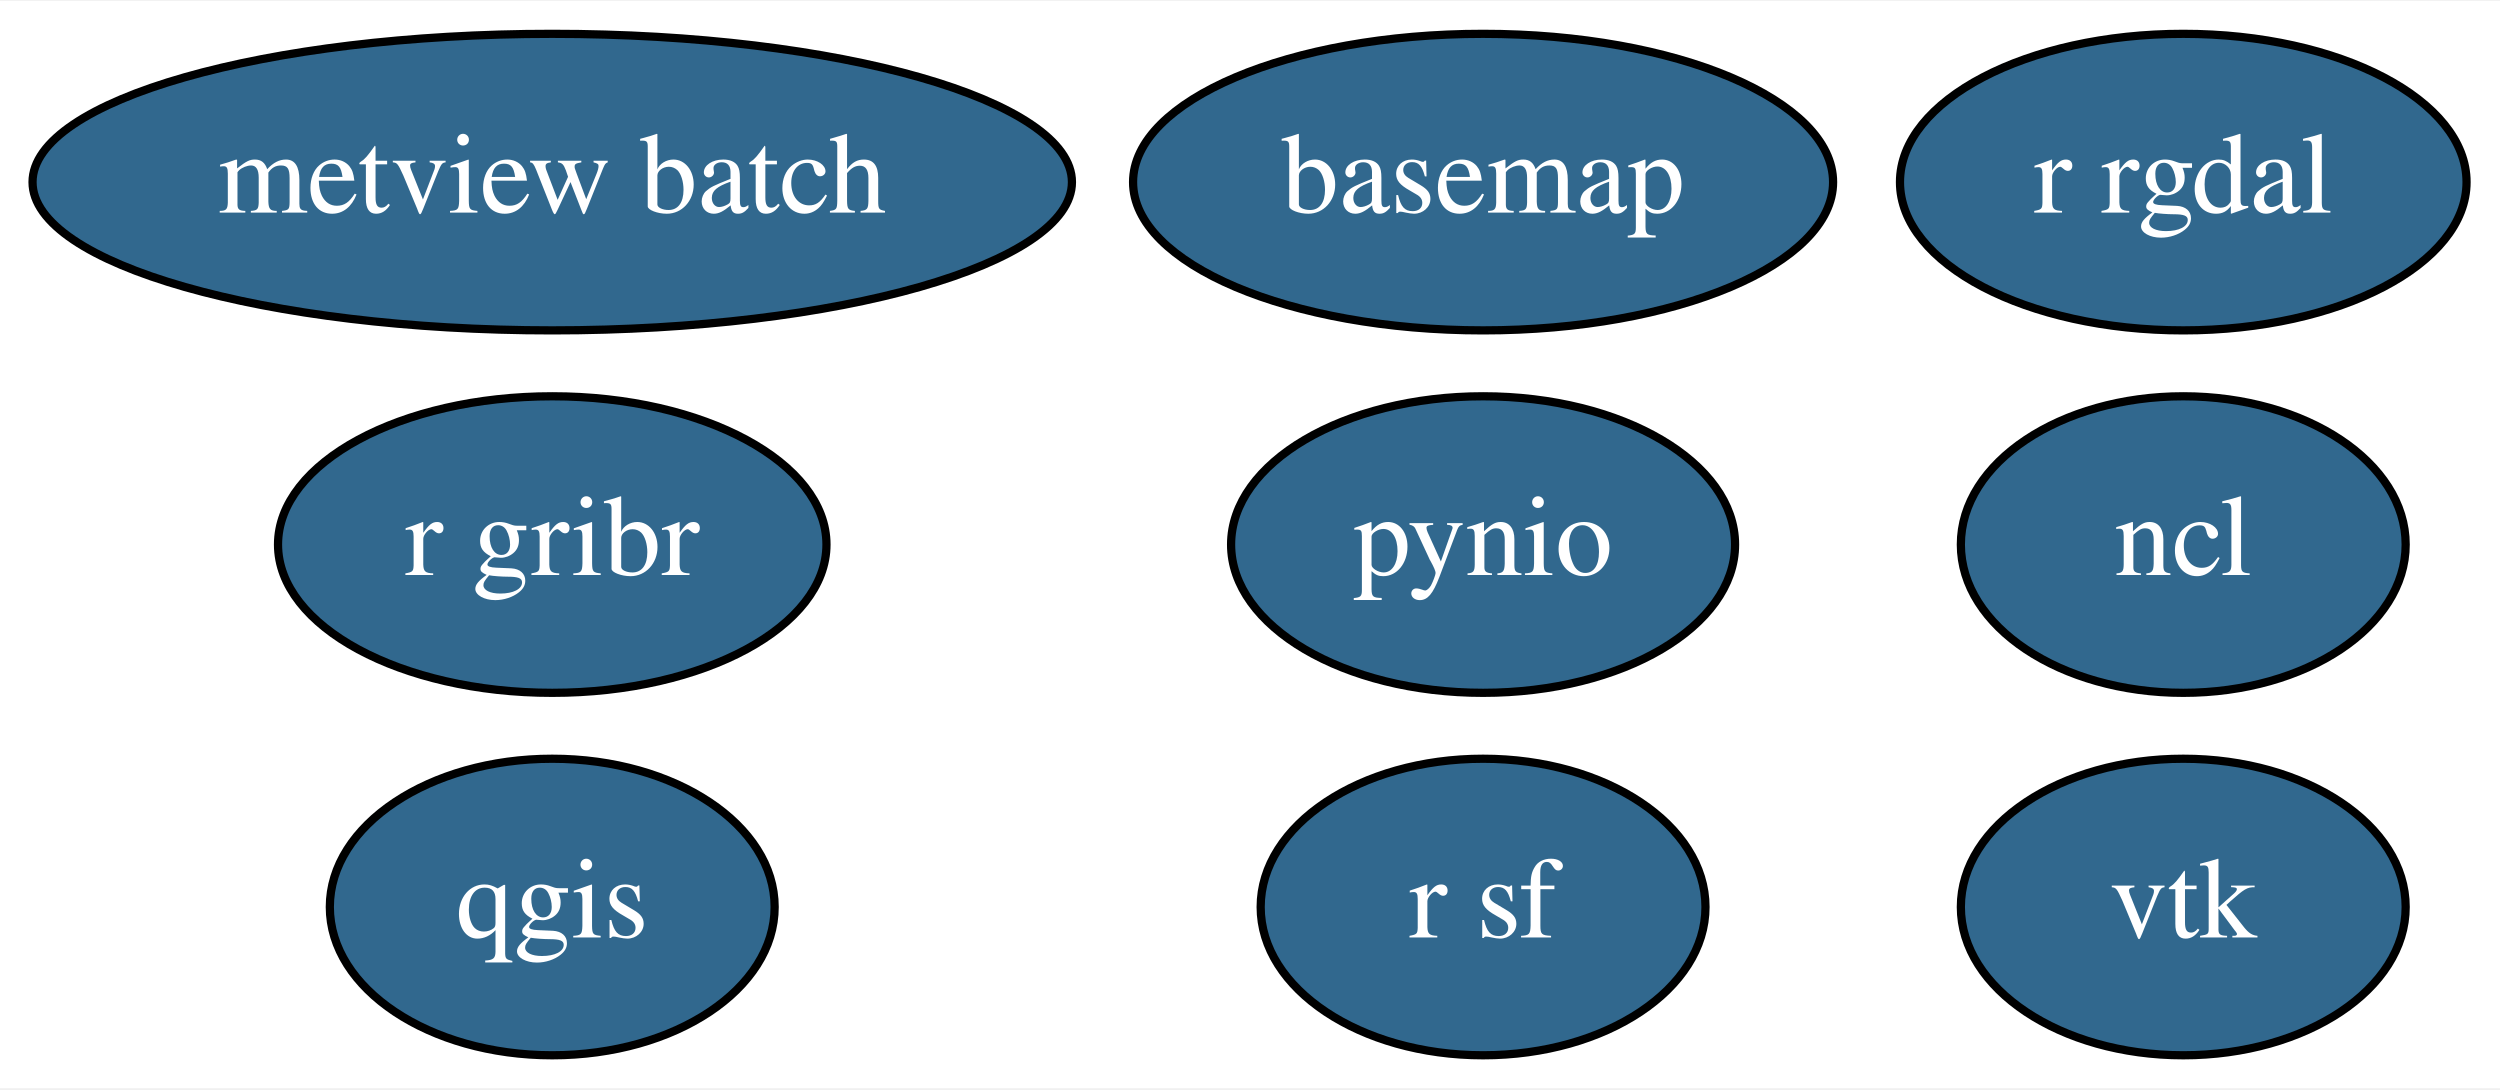
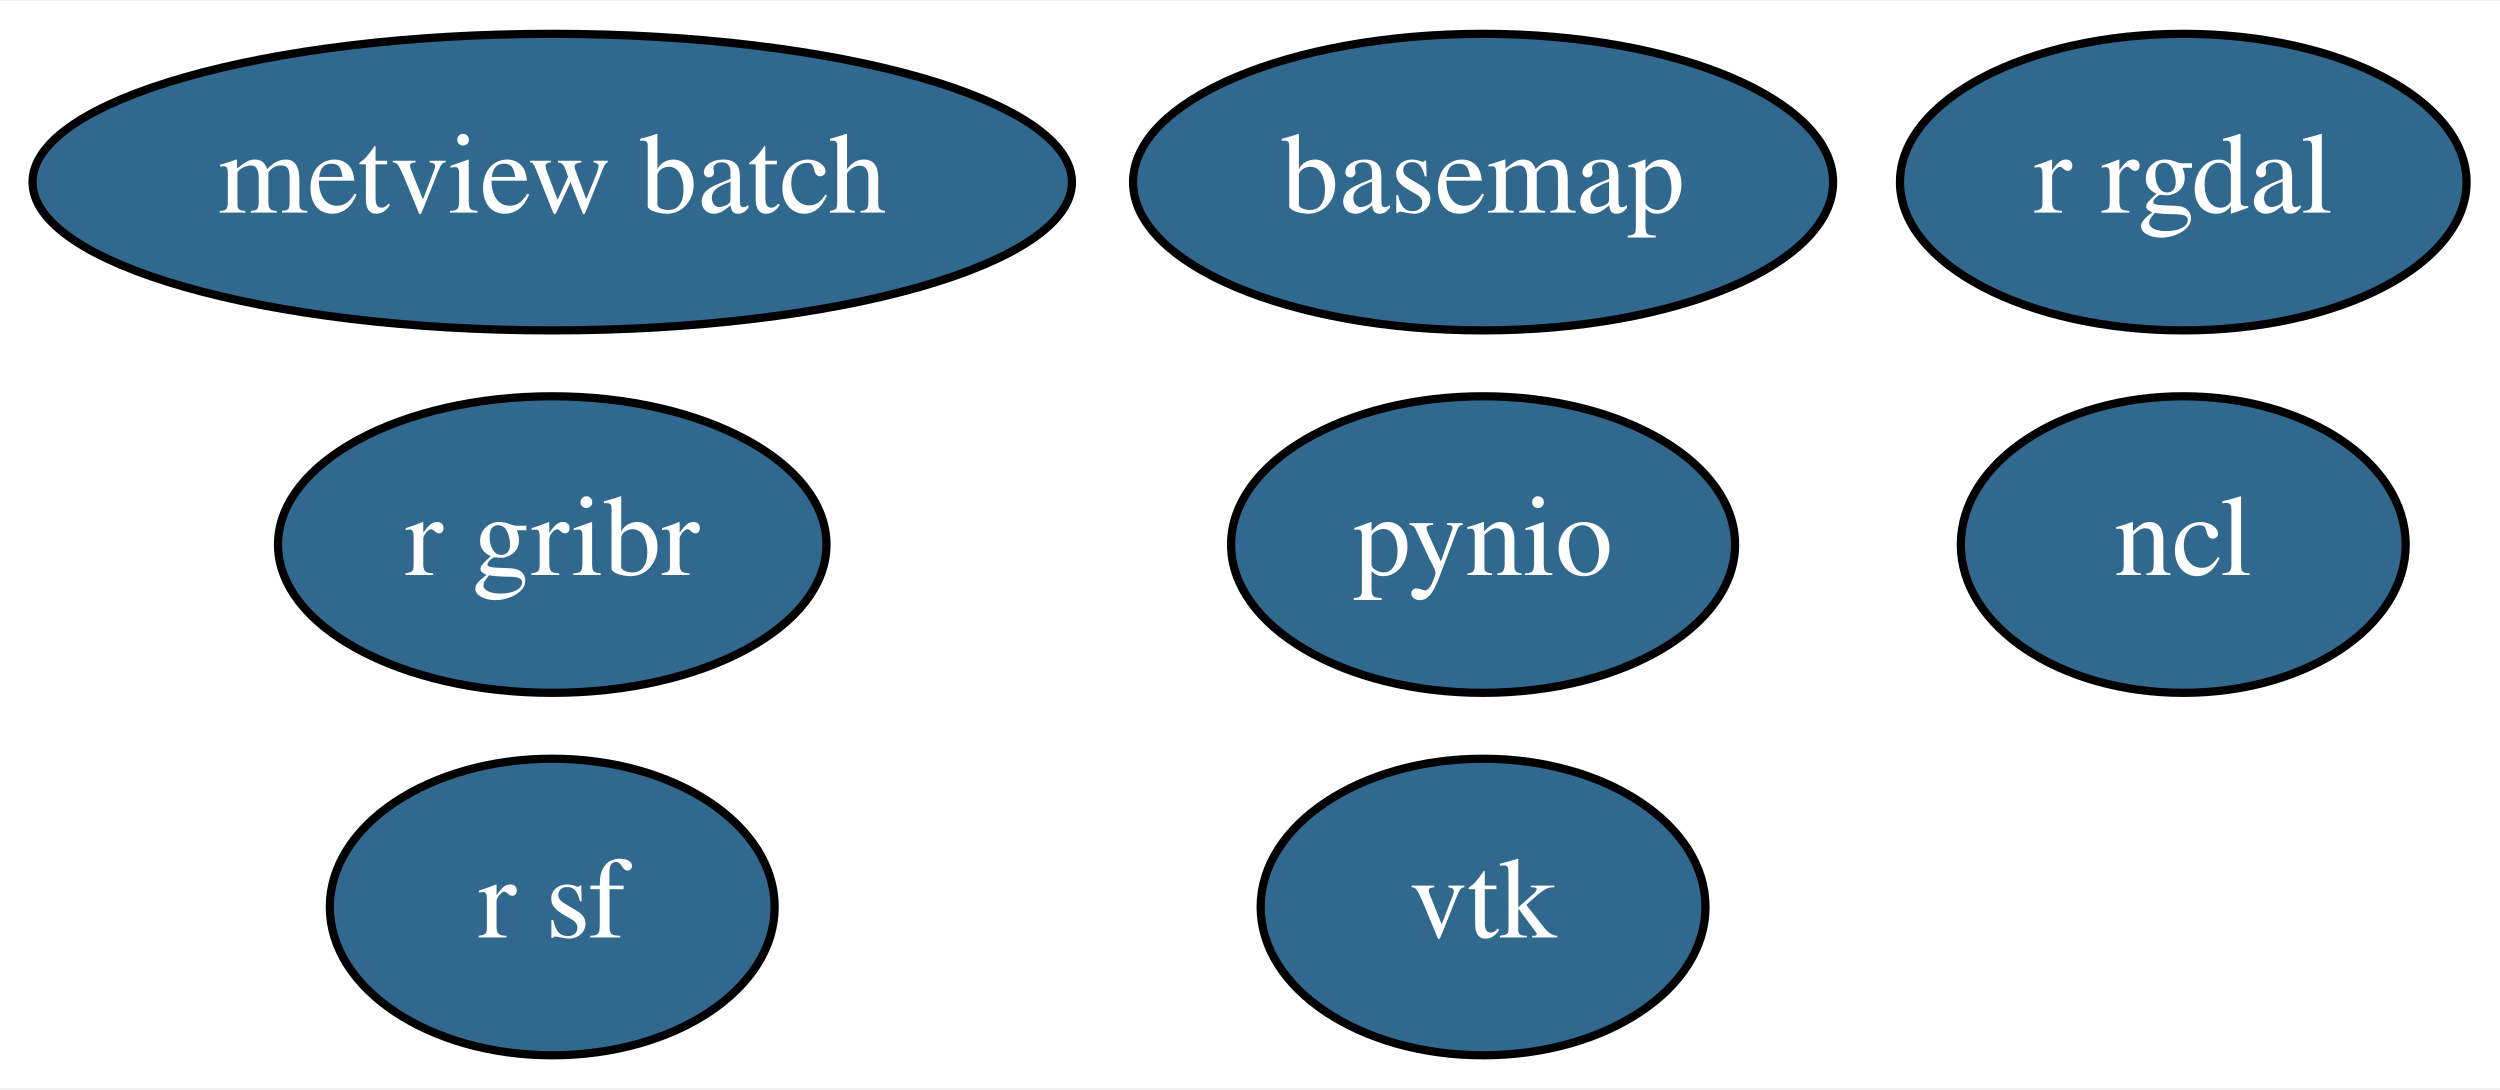
<svg xmlns="http://www.w3.org/2000/svg" xmlns:xlink="http://www.w3.org/1999/xlink" width="303pt" height="132pt" viewBox="0.00 0.00 303.49 132.00">
  <g id="graph0" class="graph" transform="scale(1 1) rotate(0) translate(4 128)">
    <polygon fill="white" stroke="transparent" points="-4,4 -4,-128 299.49,-128 299.49,4 -4,4" />
    <g id="node1" class="node">
      <g id="a_node1">
        <a xlink:href="https://github.com/conda-forge/basemap-feedstock/pull/63" xlink:title="basemap">
          <ellipse fill="#31688e" stroke="black" cx="176.04" cy="-106" rx="42.49" ry="18" />
          <text text-anchor="middle" x="176.04" y="-102.3" font-family="Times,serif" font-size="14.00" fill="white">basemap</text>
        </a>
      </g>
    </g>
    <g id="node2" class="node">
      <g id="a_node2">
        <a xlink:href="https://github.com/conda-forge/ncl-feedstock/pull/81" xlink:title="ncl">
          <ellipse fill="#31688e" stroke="black" cx="261.04" cy="-62" rx="27" ry="18" />
          <text text-anchor="middle" x="261.04" y="-58.3" font-family="Times,serif" font-size="14.00" fill="white">ncl</text>
        </a>
      </g>
    </g>
    <g id="node3" class="node">
      <g id="a_node3">
        <a xlink:href="https://github.com/conda-forge/pynio-feedstock/pull/87" xlink:title="pynio">
          <ellipse fill="#31688e" stroke="black" cx="176.04" cy="-62" rx="30.59" ry="18" />
          <text text-anchor="middle" x="176.04" y="-58.3" font-family="Times,serif" font-size="14.00" fill="white">pynio</text>
        </a>
      </g>
    </g>
    <g id="node4" class="node">
      <g id="a_node4">
-         <a xlink:href="https://github.com/conda-forge/qgis-feedstock/pull/135" xlink:title="qgis">
-           <ellipse fill="#31688e" stroke="black" cx="63.04" cy="-18" rx="27" ry="18" />
-           <text text-anchor="middle" x="63.04" y="-14.3" font-family="Times,serif" font-size="14.00" fill="white">qgis</text>
-         </a>
-       </g>
-     </g>
-     <g id="node5" class="node">
-       <g id="a_node5">
        <a xlink:href="https://github.com/conda-forge/r-rgdal-feedstock/pull/40" xlink:title="r rgdal">
          <ellipse fill="#31688e" stroke="black" cx="261.04" cy="-106" rx="34.39" ry="18" />
          <text text-anchor="middle" x="261.04" y="-102.3" font-family="Times,serif" font-size="14.00" fill="white">r rgdal</text>
        </a>
      </g>
    </g>
+     <g id="node5" class="node">
+       <g id="a_node5">
+         <a xlink:href="https://github.com/conda-forge/r-sf-feedstock/pull/41" xlink:title="r sf">
+           <ellipse fill="#31688e" stroke="black" cx="63.04" cy="-18" rx="27" ry="18" />
+           <text text-anchor="middle" x="63.04" y="-14.3" font-family="Times,serif" font-size="14.00" fill="white">r sf</text>
+         </a>
+       </g>
+     </g>
    <g id="node6" class="node">
      <g id="a_node6">
-         <a xlink:href="https://github.com/conda-forge/r-sf-feedstock/pull/41" xlink:title="r sf">
+         <a xlink:href="https://github.com/conda-forge/vtk-feedstock/pull/141" xlink:title="vtk">
          <ellipse fill="#31688e" stroke="black" cx="176.04" cy="-18" rx="27" ry="18" />
-           <text text-anchor="middle" x="176.04" y="-14.3" font-family="Times,serif" font-size="14.00" fill="white">r sf</text>
+           <text text-anchor="middle" x="176.04" y="-14.3" font-family="Times,serif" font-size="14.00" fill="white">vtk</text>
        </a>
      </g>
    </g>
    <g id="node7" class="node">
      <g id="a_node7">
-         <a xlink:href="https://github.com/conda-forge/vtk-feedstock/pull/141" xlink:title="vtk">
-           <ellipse fill="#31688e" stroke="black" cx="261.04" cy="-18" rx="27" ry="18" />
-           <text text-anchor="middle" x="261.04" y="-14.3" font-family="Times,serif" font-size="14.00" fill="white">vtk</text>
-         </a>
-       </g>
-     </g>
-     <g id="node8" class="node">
-       <g id="a_node8">
        <a xlink:href="https://github.com/conda-forge/r-gribr-feedstock/pull/12" xlink:title="r gribr">
          <ellipse fill="#31688e" stroke="black" cx="63.04" cy="-62" rx="33.29" ry="18" />
          <text text-anchor="middle" x="63.04" y="-58.3" font-family="Times,serif" font-size="14.00" fill="white">r gribr</text>
        </a>
      </g>
    </g>
-     <g id="node9" class="node">
-       <g id="a_node9">
+     <g id="node8" class="node">
+       <g id="a_node8">
        <a xlink:href="https://github.com/conda-forge/metview-batch-feedstock/pull/13" xlink:title="metview batch">
          <ellipse fill="#31688e" stroke="black" cx="63.04" cy="-106" rx="63.09" ry="18" />
          <text text-anchor="middle" x="63.04" y="-102.3" font-family="Times,serif" font-size="14.00" fill="white">metview batch</text>
        </a>
      </g>
    </g>
  </g>
</svg>
